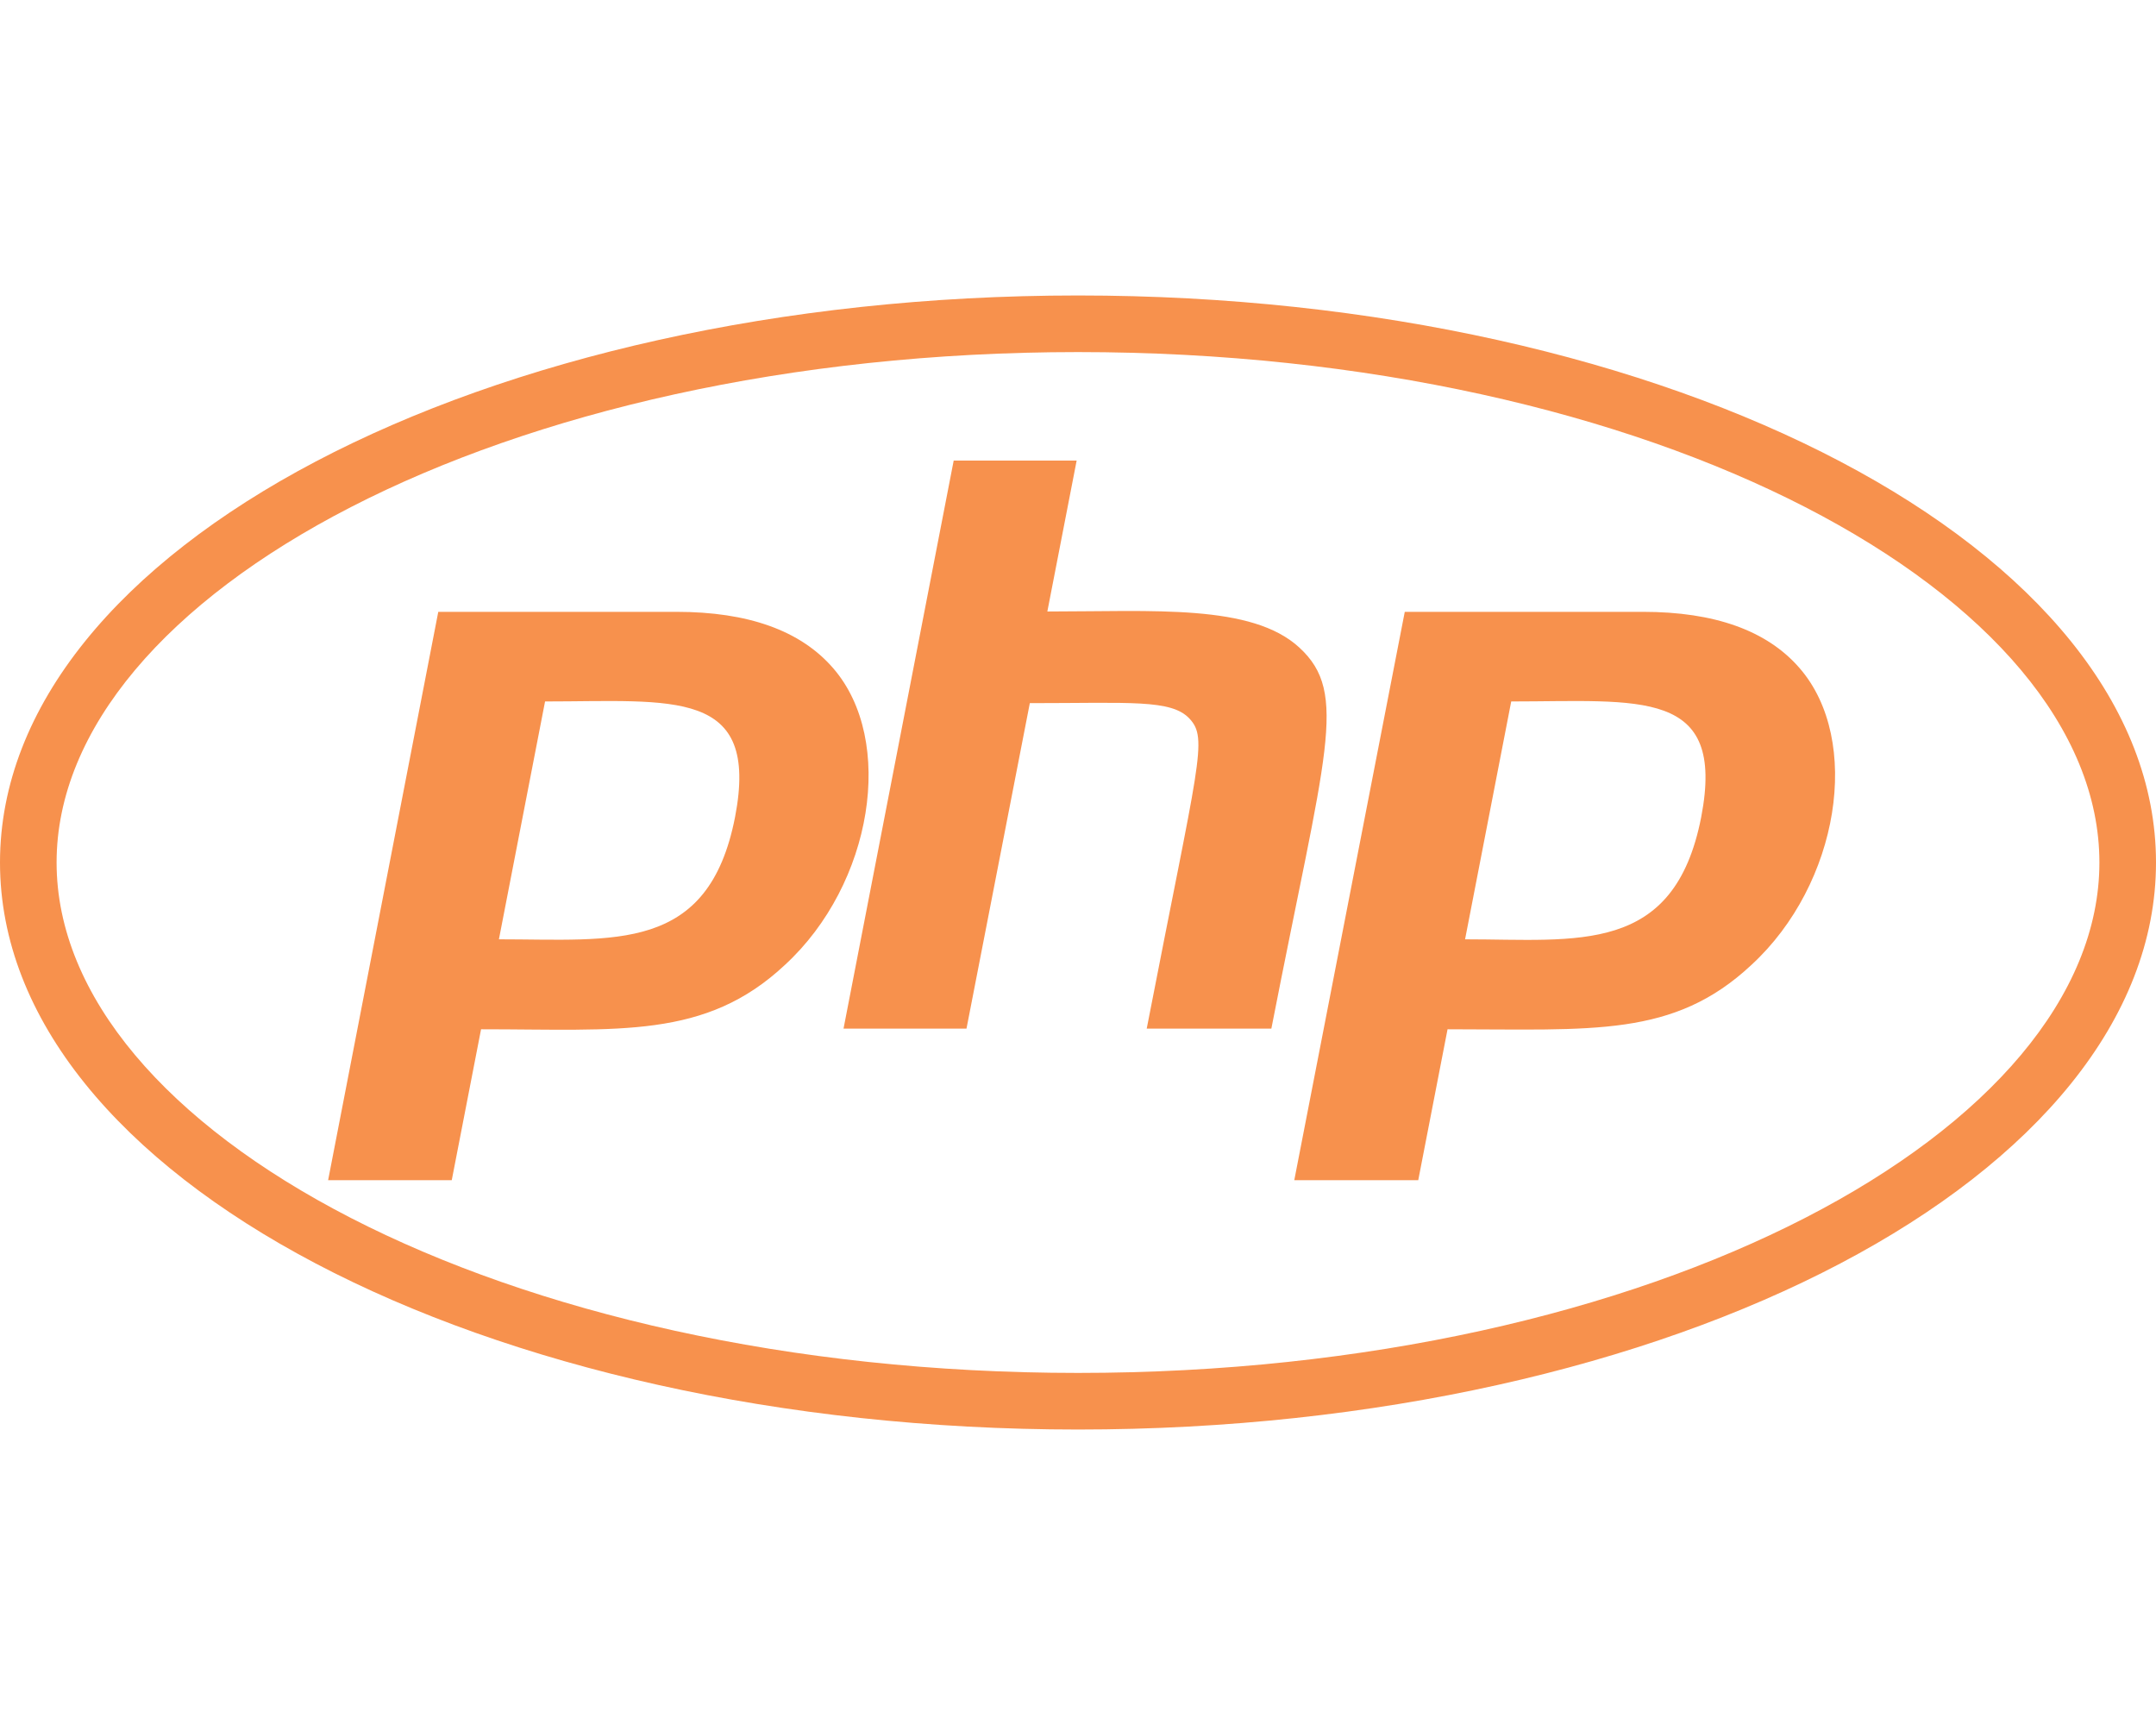
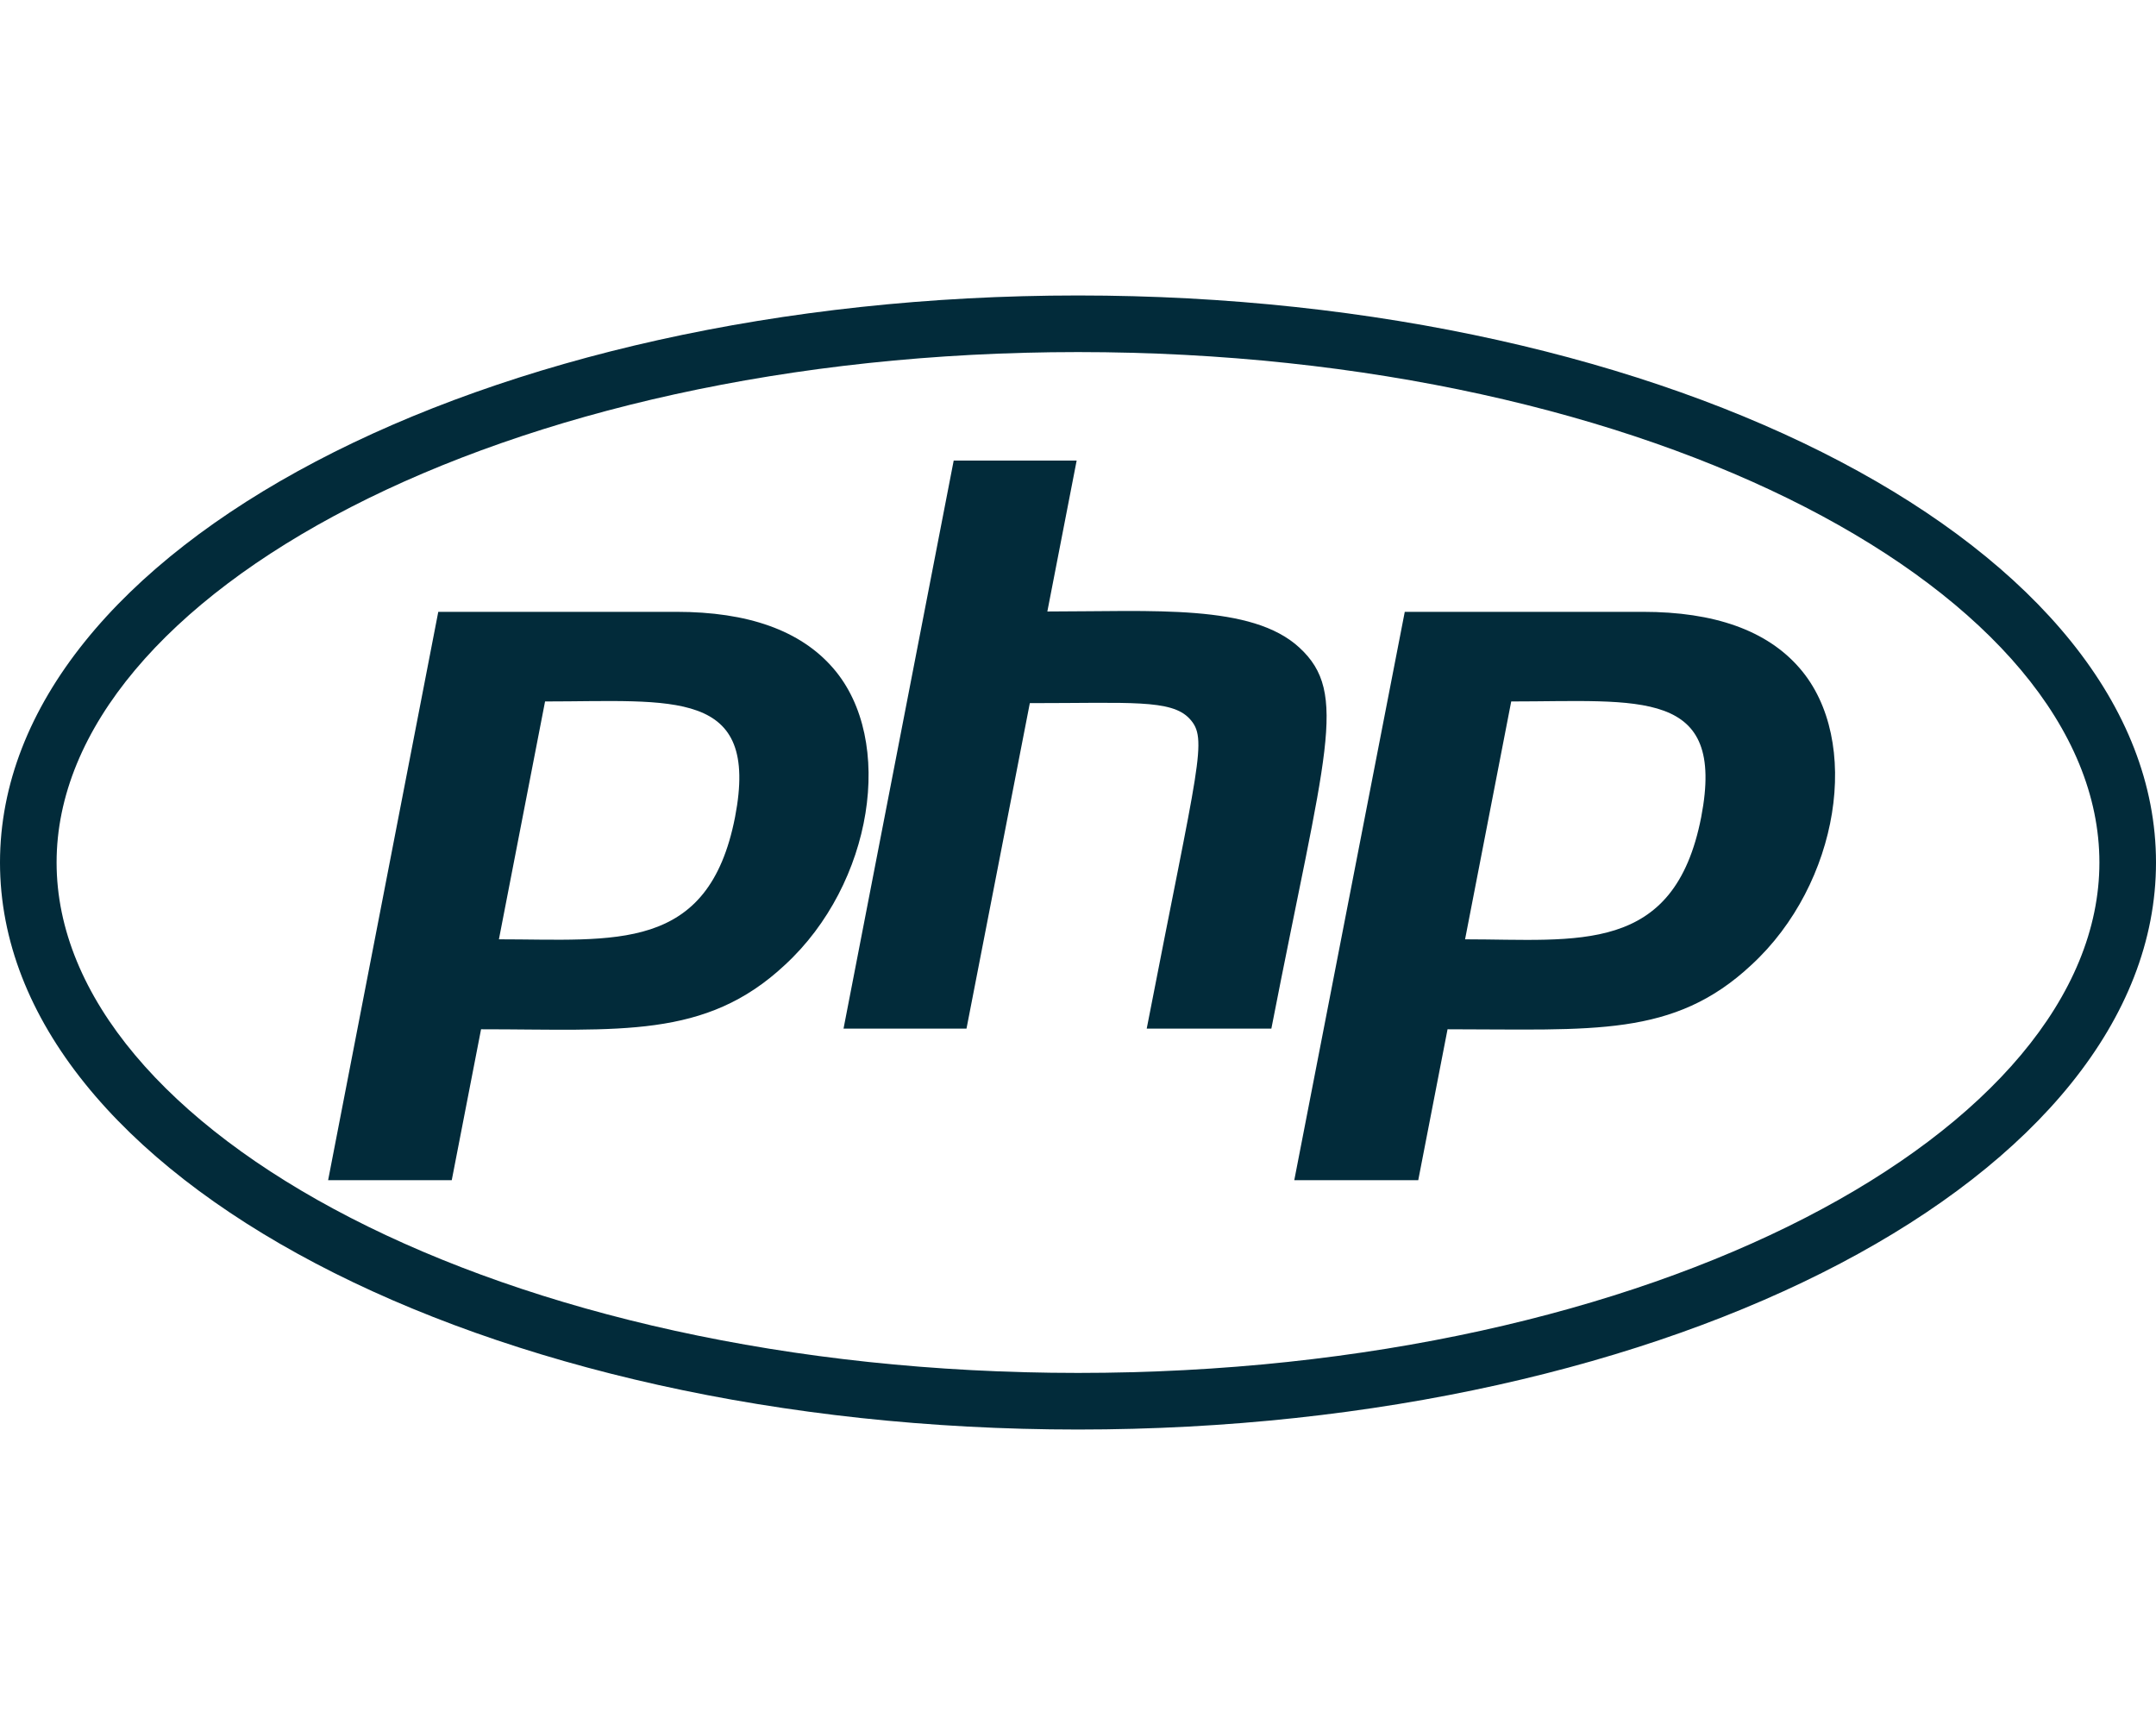
- <svg xmlns="http://www.w3.org/2000/svg" fill="#f7914d" viewBox="0 0 640 512">
+ <svg xmlns="http://www.w3.org/2000/svg" fill="#022b3aff" viewBox="0 0 640 512">
  <path d="M320 104.5c171.4 0 303.2 72.2 303.2 151.5S491.3 407.5 320 407.5c-171.4 0-303.2-72.2-303.2-151.5S148.7 104.5 320 104.5m0-16.8C143.3 87.7 0 163 0 256s143.3 168.3 320 168.3S640 349 640 256 496.7 87.7 320 87.7zM218.2 242.5c-7.9 40.5-35.8 36.3-70.1 36.3l13.7-70.6c38 0 63.8-4.1 56.4 34.3zM97.4 350.3h36.7l8.7-44.8c41.1 0 66.6 3 90.2-19.1 26.1-24 32.9-66.7 14.3-88.1-9.7-11.2-25.3-16.7-46.5-16.7h-70.7L97.4 350.3zm185.7-213.6h36.5l-8.7 44.8c31.5 0 60.7-2.3 74.8 10.7 14.8 13.6 7.7 31-8.3 113.1h-37c15.4-79.4 18.3-86 12.7-92-5.4-5.8-17.7-4.6-47.4-4.6l-18.8 96.6h-36.5l32.7-168.6zM505 242.5c-8 41.1-36.7 36.3-70.1 36.3l13.7-70.6c38.2 0 63.8-4.1 56.4 34.3zM384.2 350.3H421l8.7-44.8c43.2 0 67.1 2.5 90.2-19.1 26.1-24 32.9-66.7 14.3-88.1-9.7-11.2-25.3-16.7-46.5-16.7H417l-32.8 168.7z" />
</svg>
